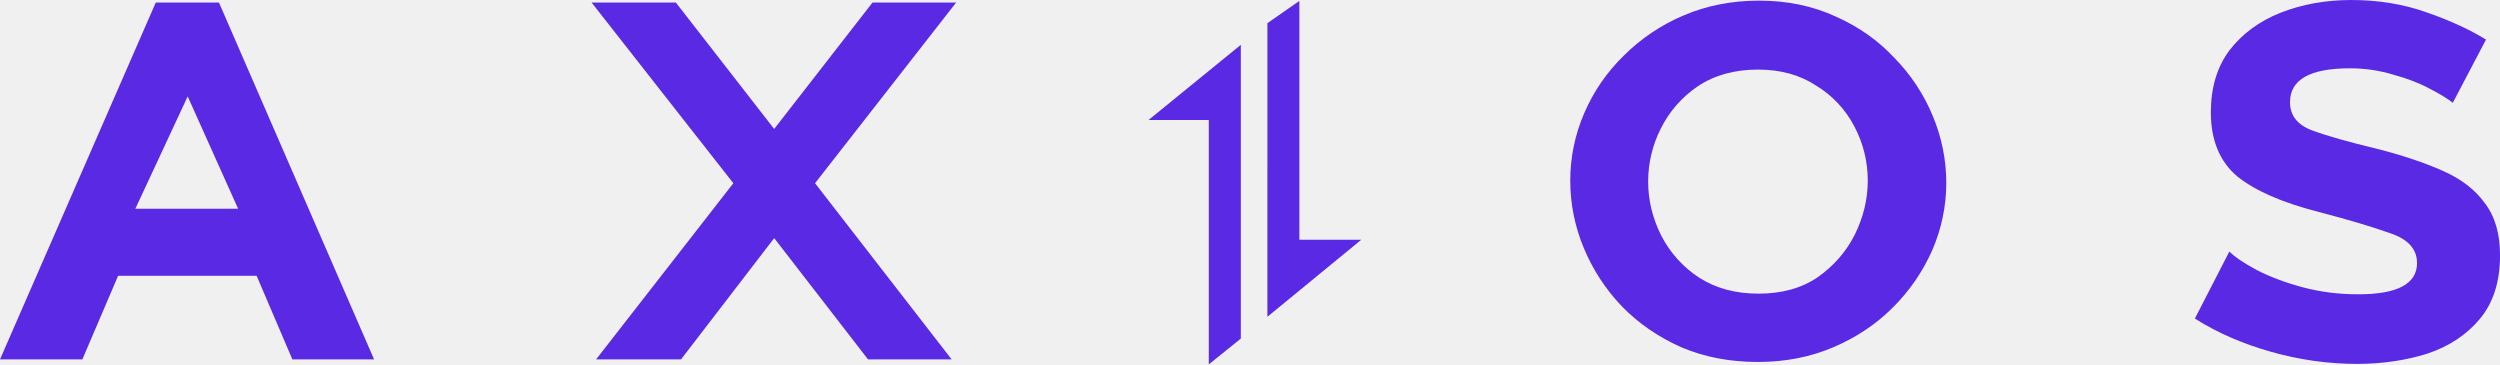
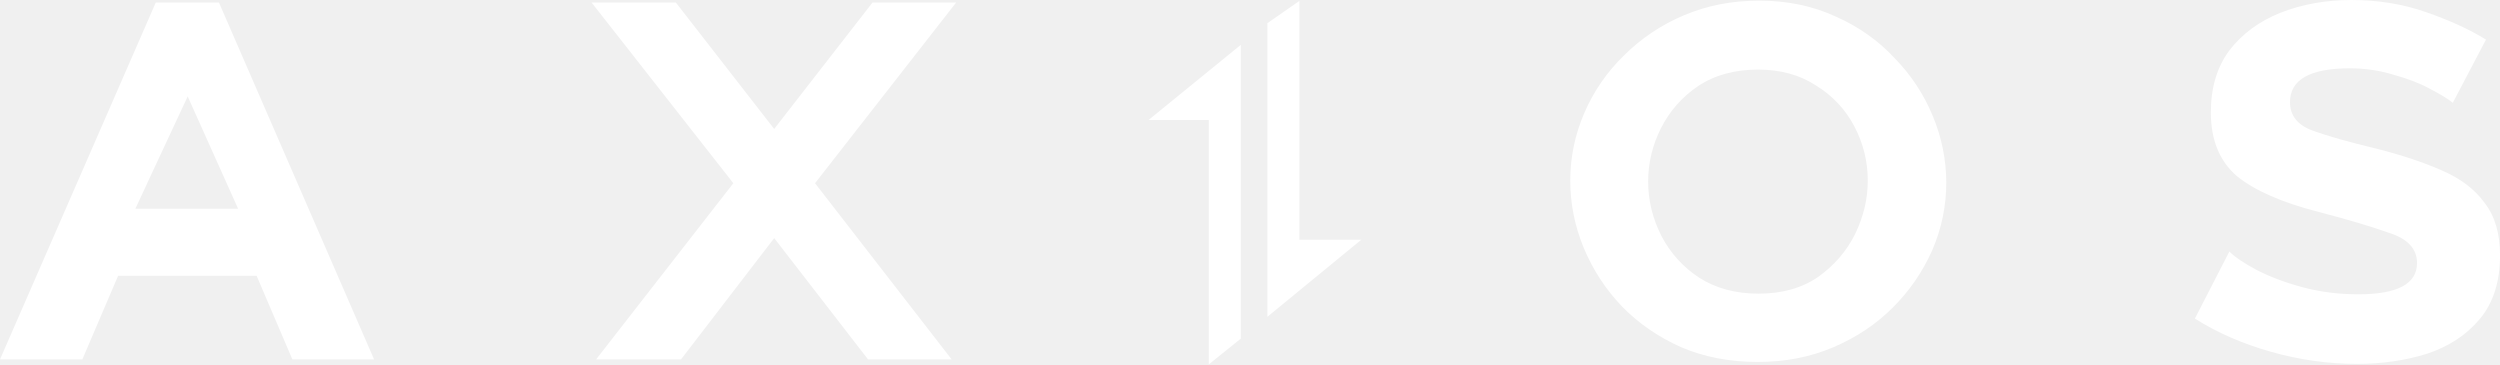
<svg xmlns="http://www.w3.org/2000/svg" width="512" height="74.628">
-   <path d="m138.42.523 20.134 25.887L178.688.523h17.127l-28.894 37L194.9 73.607h-17.124l-19.219-24.841-19.088 24.841H122.08l28.109-36.084-29.027-37zM360.03 74.13c-5.753 0-10.982-1.002-15.689-3.007-4.707-2.092-8.762-4.881-12.162-8.367a38.732 38.732 0 0 1-7.844-12.028A35.785 35.785 0 0 1 321.589 37c0-4.794.959-9.414 2.876-13.86a36.458 36.458 0 0 1 8.109-11.766 38.536 38.536 0 0 1 12.287-8.237C349.568 1.132 354.71.13 360.288.13c5.752 0 10.985 1.09 15.692 3.268 4.707 2.092 8.716 4.925 12.028 8.499a37.177 37.177 0 0 1 7.842 11.897 35.417 35.417 0 0 1 2.748 13.597c0 4.793-.959 9.413-2.876 13.859a38.432 38.432 0 0 1-8.109 11.767c-3.4 3.399-7.45 6.1-12.156 8.105s-9.85 3.007-15.427 3.007zm-22.49-37c0 3.922.918 7.67 2.748 11.244A22.564 22.564 0 0 0 348 56.872c3.4 2.18 7.452 3.269 12.16 3.269 4.793 0 8.846-1.133 12.158-3.4 3.315-2.353 5.84-5.273 7.583-8.76 1.743-3.573 2.618-7.234 2.618-10.981 0-3.922-.915-7.627-2.746-11.113a21.278 21.278 0 0 0-7.847-8.368c-3.312-2.179-7.275-3.268-11.895-3.268-4.794 0-8.893 1.133-12.292 3.4a22.542 22.542 0 0 0-7.583 8.628 23.98 23.98 0 0 0-2.615 10.851zM0 73.607 31.901.523h12.943l31.77 73.084H59.879L52.557 56.48h-28.37l-7.322 17.127zm38.438-53.865-10.721 23.01h21.049zm215.68-10.56-18.9 15.397h12.344v50.049l6.556-5.281zm5.447 55.696 19.233-15.784h-12.687V.189l-6.545 4.557zm238.06-46.704c2.18 1.133 3.748 2.092 4.707 2.876l6.799-12.943c-3.4-2.092-7.496-3.966-12.29-5.622C492.134.83 487.035.001 481.544.001c-5.23 0-10.067.872-14.512 2.615-4.358 1.743-7.845 4.314-10.46 7.714-2.527 3.4-3.79 7.626-3.79 12.682 0 5.665 1.786 10.023 5.36 13.074 3.66 2.963 9.239 5.404 16.735 7.321 6.014 1.57 10.85 3.007 14.512 4.315 3.747 1.22 5.621 3.268 5.621 6.144 0 4.271-4.009 6.407-12.028 6.407-4.009 0-7.8-.48-11.374-1.438-3.573-.96-6.71-2.136-9.413-3.53-2.615-1.395-4.489-2.659-5.622-3.792l-7.06 13.728c4.533 2.876 9.719 5.143 15.558 6.799 5.84 1.656 11.723 2.484 17.65 2.484 5.143 0 9.937-.698 14.381-2.092 4.446-1.482 8.02-3.835 10.721-7.06 2.79-3.312 4.184-7.67 4.184-13.074 0-4.445-1.046-8.019-3.138-10.721-2.004-2.79-4.924-5.012-8.76-6.668-3.747-1.656-8.192-3.138-13.335-4.445-5.84-1.395-10.285-2.659-13.336-3.792-2.964-1.133-4.446-3.05-4.446-5.752 0-4.62 4.097-6.93 12.29-6.93 3.051 0 6.015.436 8.89 1.308 2.877.784 5.361 1.743 7.453 2.876z" fill="#5a29e4" />
+   <path d="m138.42.523 20.134 25.887L178.688.523h17.127l-28.894 37L194.9 73.607h-17.124l-19.219-24.841-19.088 24.841H122.08l28.109-36.084-29.027-37zM360.03 74.13c-5.753 0-10.982-1.002-15.689-3.007-4.707-2.092-8.762-4.881-12.162-8.367a38.732 38.732 0 0 1-7.844-12.028A35.785 35.785 0 0 1 321.589 37c0-4.794.959-9.414 2.876-13.86a36.458 36.458 0 0 1 8.109-11.766 38.536 38.536 0 0 1 12.287-8.237C349.568 1.132 354.71.13 360.288.13c5.752 0 10.985 1.09 15.692 3.268 4.707 2.092 8.716 4.925 12.028 8.499a37.177 37.177 0 0 1 7.842 11.897 35.417 35.417 0 0 1 2.748 13.597c0 4.793-.959 9.413-2.876 13.859a38.432 38.432 0 0 1-8.109 11.767c-3.4 3.399-7.45 6.1-12.156 8.105s-9.85 3.007-15.427 3.007zm-22.49-37c0 3.922.918 7.67 2.748 11.244A22.564 22.564 0 0 0 348 56.872c3.4 2.18 7.452 3.269 12.16 3.269 4.793 0 8.846-1.133 12.158-3.4 3.315-2.353 5.84-5.273 7.583-8.76 1.743-3.573 2.618-7.234 2.618-10.981 0-3.922-.915-7.627-2.746-11.113a21.278 21.278 0 0 0-7.847-8.368c-3.312-2.179-7.275-3.268-11.895-3.268-4.794 0-8.893 1.133-12.292 3.4a22.542 22.542 0 0 0-7.583 8.628 23.98 23.98 0 0 0-2.615 10.851zM0 73.607 31.901.523h12.943l31.77 73.084H59.879L52.557 56.48h-28.37l-7.322 17.127zm38.438-53.865-10.721 23.01h21.049zm215.68-10.56-18.9 15.397h12.344v50.049l6.556-5.281zm5.447 55.696 19.233-15.784h-12.687V.189l-6.545 4.557zm238.06-46.704c2.18 1.133 3.748 2.092 4.707 2.876l6.799-12.943c-3.4-2.092-7.496-3.966-12.29-5.622C492.134.83 487.035.001 481.544.001c-5.23 0-10.067.872-14.512 2.615-4.358 1.743-7.845 4.314-10.46 7.714-2.527 3.4-3.79 7.626-3.79 12.682 0 5.665 1.786 10.023 5.36 13.074 3.66 2.963 9.239 5.404 16.735 7.321 6.014 1.57 10.85 3.007 14.512 4.315 3.747 1.22 5.621 3.268 5.621 6.144 0 4.271-4.009 6.407-12.028 6.407-4.009 0-7.8-.48-11.374-1.438-3.573-.96-6.71-2.136-9.413-3.53-2.615-1.395-4.489-2.659-5.622-3.792l-7.06 13.728c4.533 2.876 9.719 5.143 15.558 6.799 5.84 1.656 11.723 2.484 17.65 2.484 5.143 0 9.937-.698 14.381-2.092 4.446-1.482 8.02-3.835 10.721-7.06 2.79-3.312 4.184-7.67 4.184-13.074 0-4.445-1.046-8.019-3.138-10.721-2.004-2.79-4.924-5.012-8.76-6.668-3.747-1.656-8.192-3.138-13.335-4.445-5.84-1.395-10.285-2.659-13.336-3.792-2.964-1.133-4.446-3.05-4.446-5.752 0-4.62 4.097-6.93 12.29-6.93 3.051 0 6.015.436 8.89 1.308 2.877.784 5.361 1.743 7.453 2.876z" fill="#fff" />
</svg>
